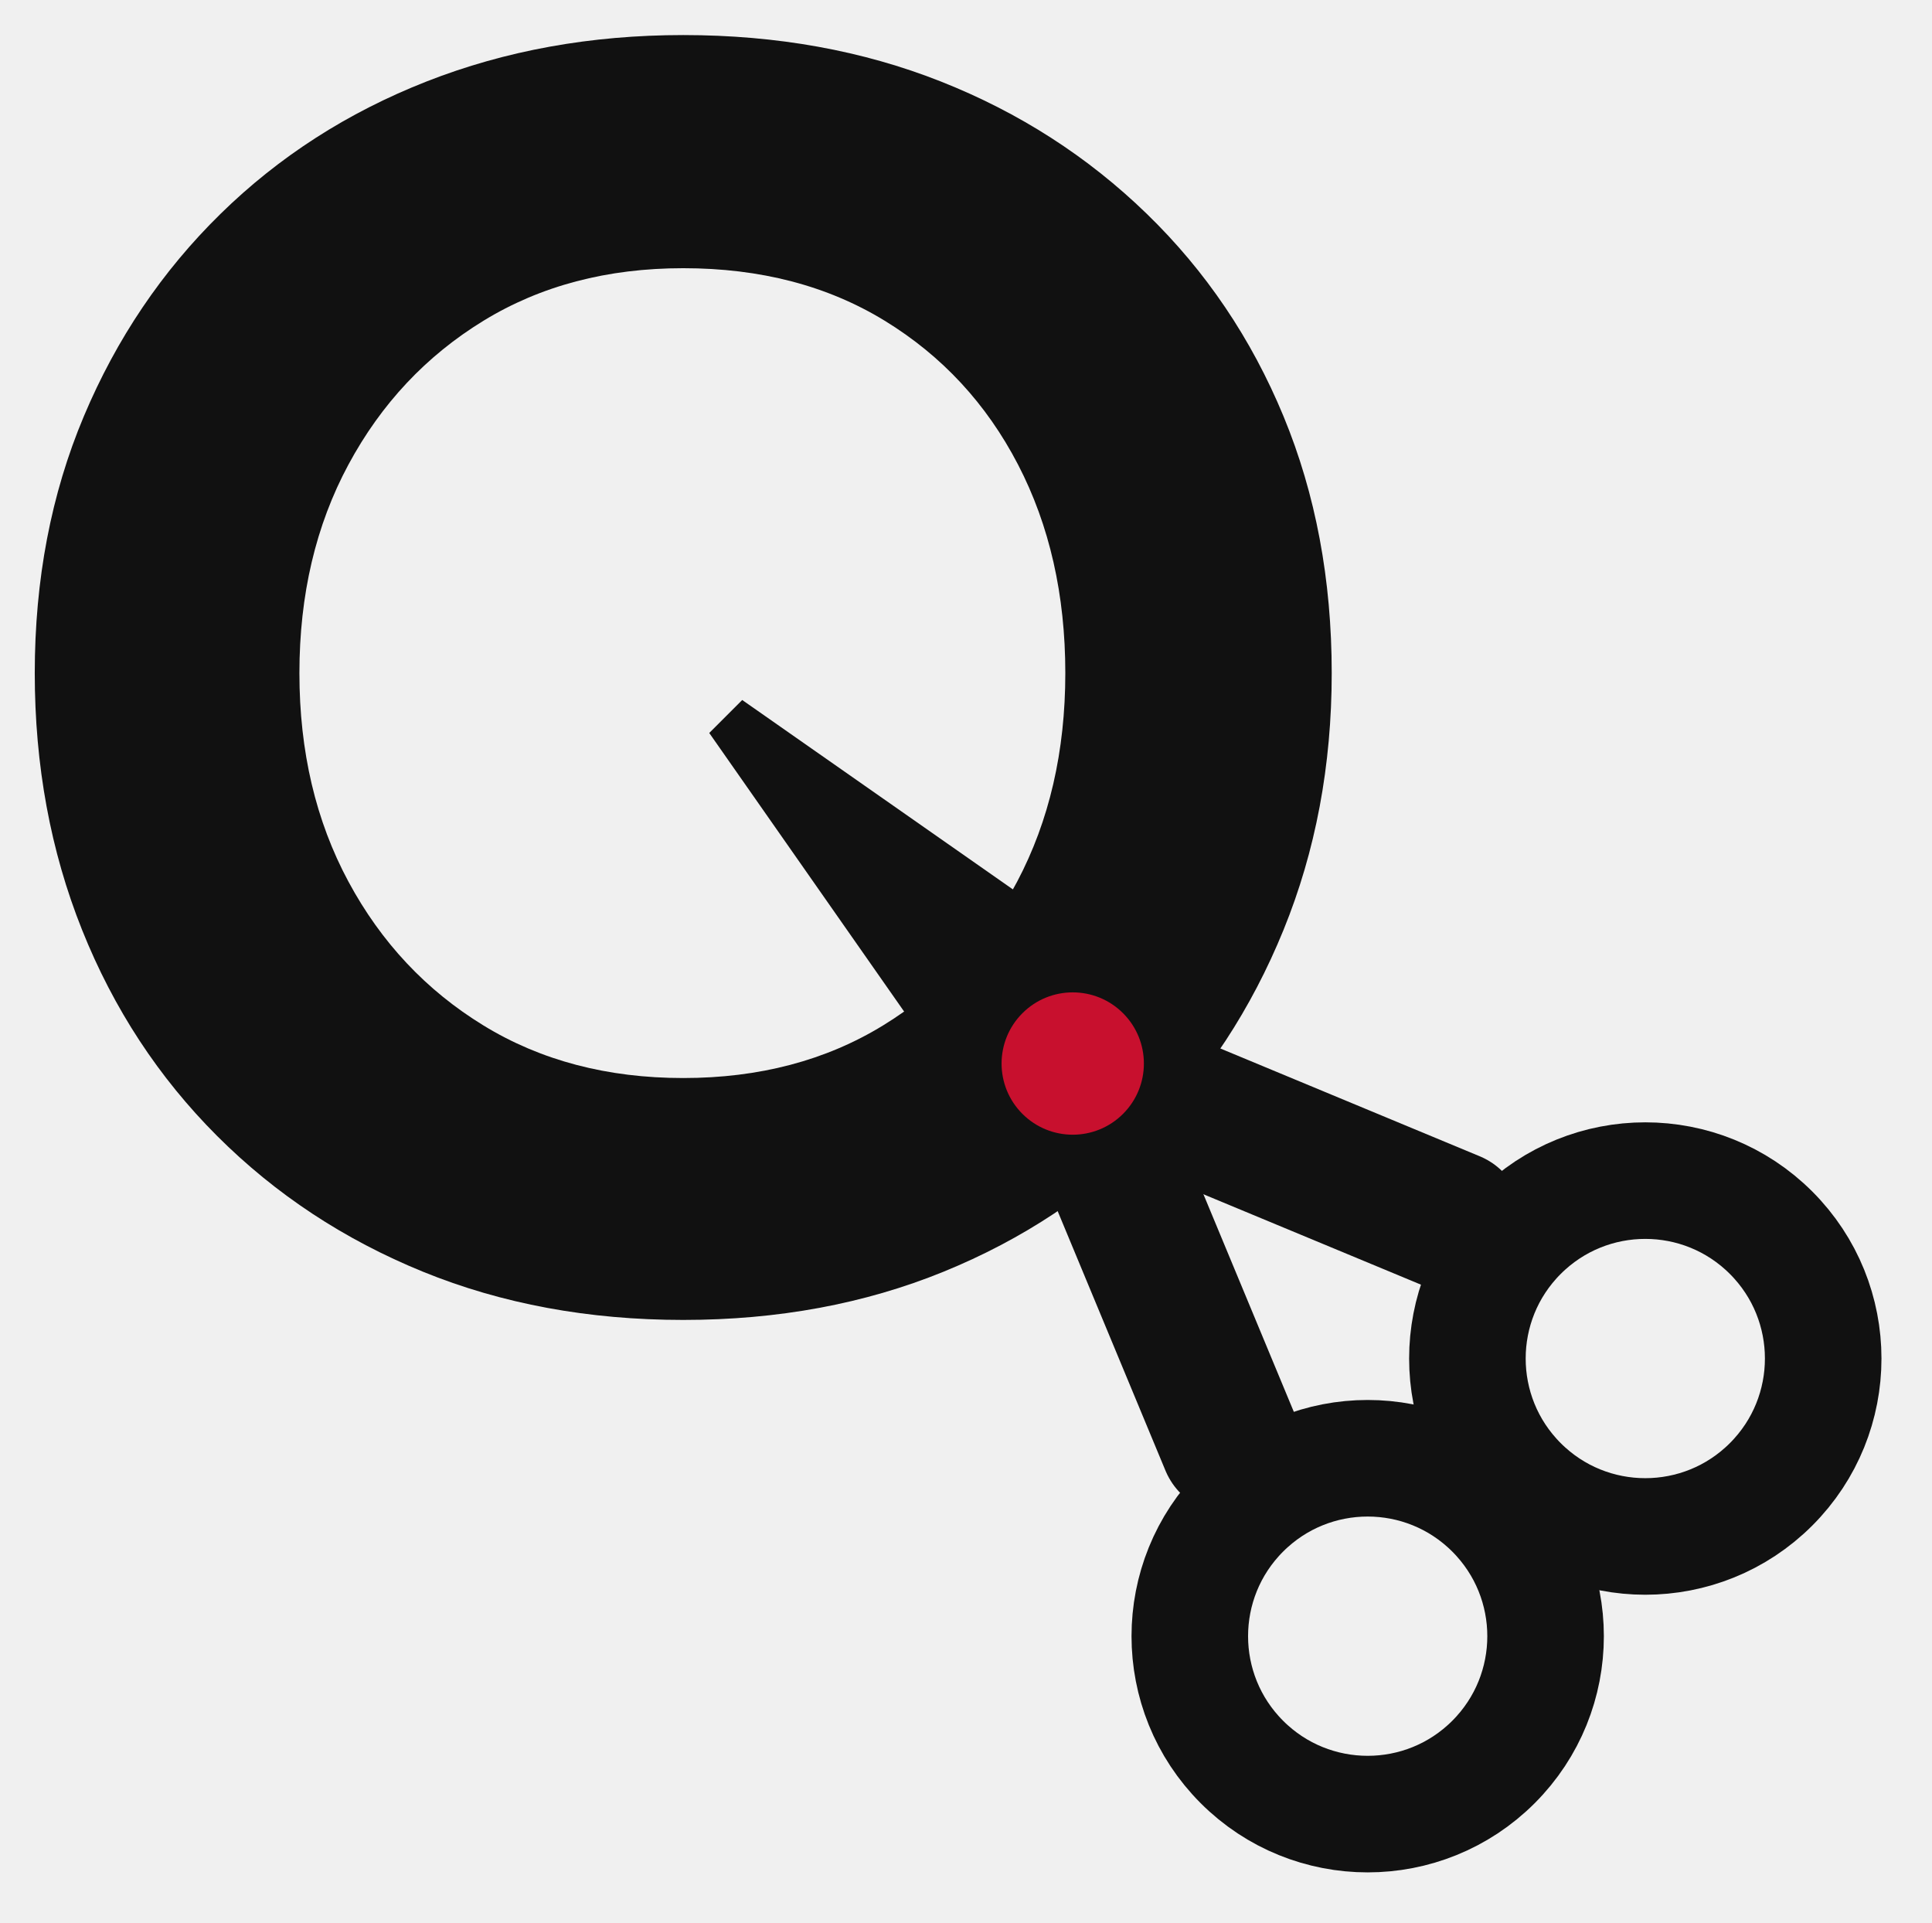
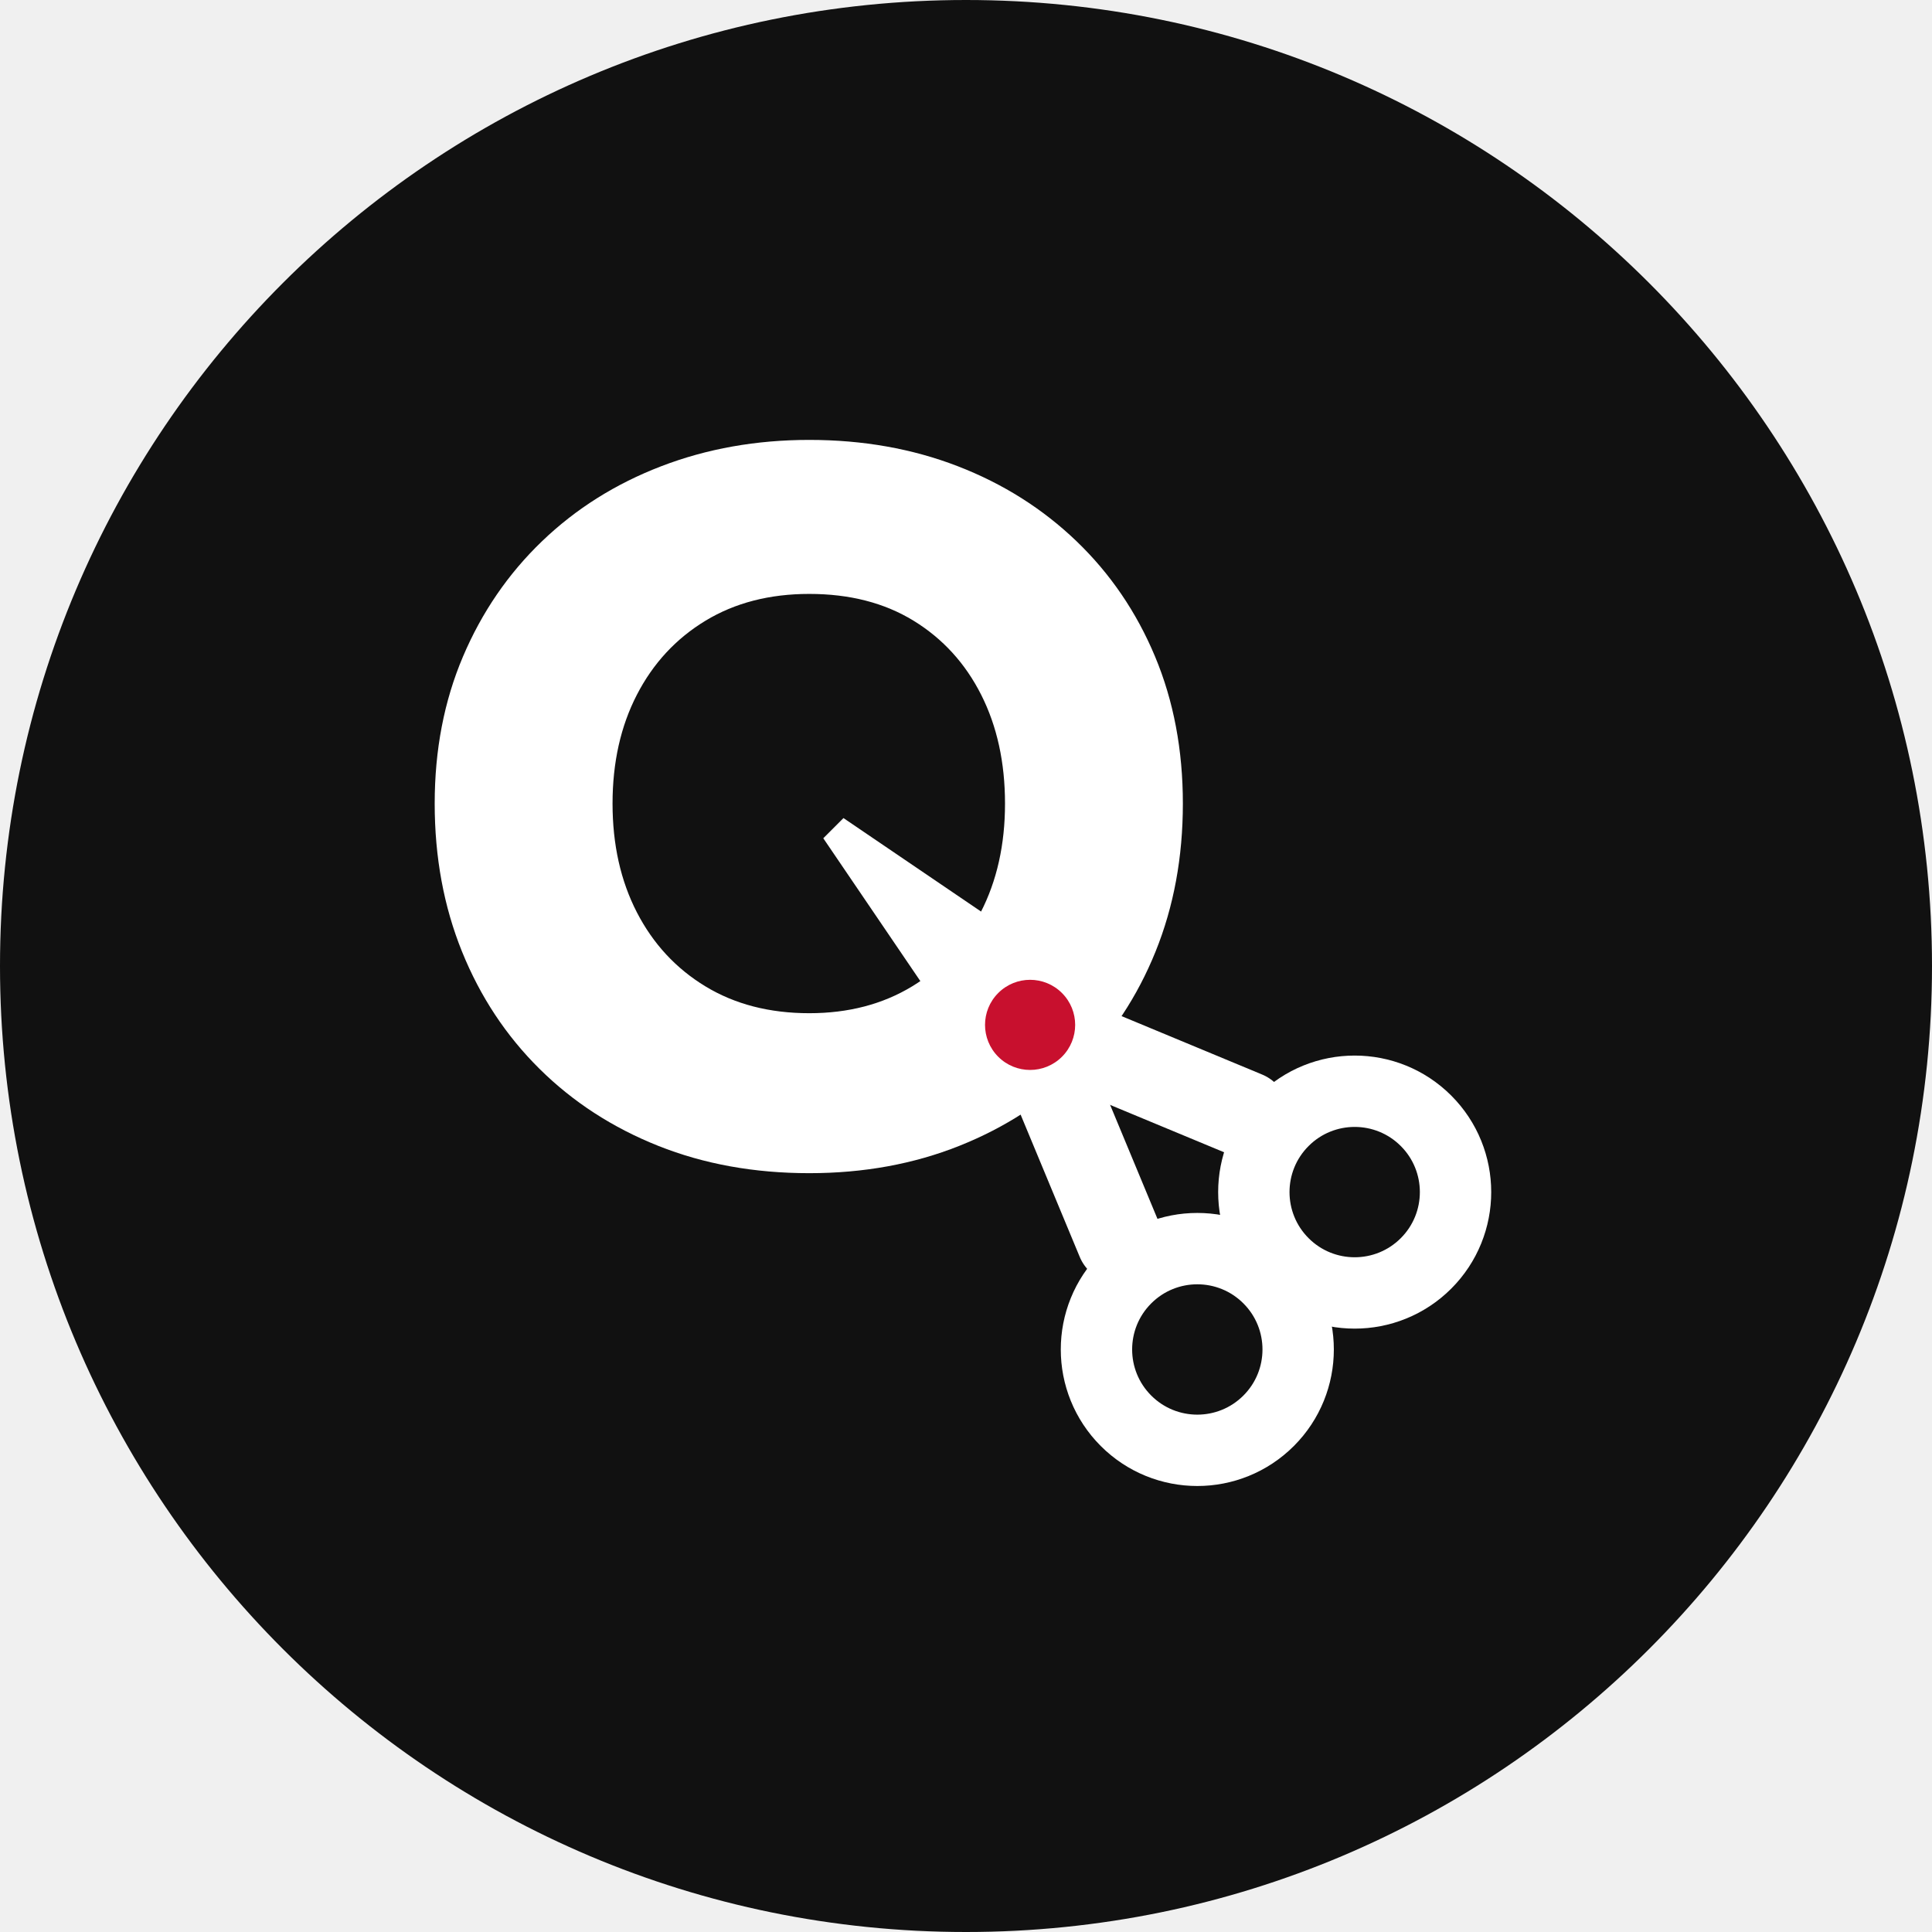
- <svg xmlns="http://www.w3.org/2000/svg" viewBox="-129.4 -123.6 330.7 329.1">
-   <g transform="translate(-134.25,96.60) scale(1)">
-     <path transform="translate(0.00,0.00) scale(0.3,-0.3)" fill="#111111" d="M187.0 350Q187.0 417 215.0 469.0Q243.0 521 292.0 551.0Q341.0 581 406.0 581Q472.0 581 521.0 551.0Q570.0 521 597.0 469.0Q624.0 417 624.0 350Q624.0 283 596.5 231.0Q569.0 179 520.0 149.0Q471.0 119 406.0 119Q341.0 119 292.0 149.0Q243.0 179 215.0 231.0Q187.0 283 187.0 350ZM36.0 350Q36.0 271 63.0 203.5Q90.0 136 140.0 86.0Q190.0 36 257.5 8.5Q325.0 -19 406.0 -19Q487.0 -19 554.5 8.5Q622.0 36 671.5 86.0Q721.0 136 748.5 203.5Q776.0 271 776.0 350Q776.0 430 748.5 496.5Q721.0 563 670.5 612.0Q620.0 661 553.0 687.5Q486.0 714 406.0 714Q327.0 714 259.5 687.5Q192.0 661 142.0 612.0Q92.0 563 64.0 496.5Q36.0 430 36.0 350Z" />
-     <g transform="translate(188.47,-38.18) scale(1)">
+ <svg xmlns="http://www.w3.org/2000/svg" viewBox="-500 -500 1000 1000">
+   <circle r="500" fill="#111111" />
+   <g transform="translate(-292.49,95.92) scale(2.5714)">
+     <path transform="translate(0.00,0.00) scale(0.2,-0.2)" fill="#FFFFFF" d="M213.0 350Q213.0 412 237.5 459.5Q262.0 507 306.5 534.0Q351.0 561 411.0 561Q472.0 561 516.0 534.0Q560.0 507 584.0 459.5Q608.0 412 608.0 350Q608.0 288 583.5 240.5Q559.0 193 514.5 166.0Q470.0 139 411.0 139Q351.0 139 306.5 166.0Q262.0 193 237.5 240.5Q213.0 288 213.0 350ZM34.0 350Q34.0 269 61.5 201.0Q89.0 133 139.5 83.0Q190.0 33 259.0 5.5Q328.0 -22 411.0 -22Q493.0 -22 562.0 5.5Q631.0 33 681.5 83.0Q732.0 133 759.5 201.0Q787.0 269 787.0 350Q787.0 431 759.0 498.0Q731.0 565 680.0 614.0Q629.0 663 560.5 689.5Q492.0 716 411.0 716Q331.0 716 262.0 689.5Q193.0 663 142.0 614.0Q91.0 565 62.5 498.0Q34.0 431 34.0 350Z" />
+     <g transform="translate(126.65,-25.45) scale(1)">
      <g transform="rotate(-45)">
-         <path d="M-19.95 6.3 L-3.99 -84.0 L3.99 -84.0 L19.95 6.3 Z" fill="#111111" />
-         <path d="M0 0 L-26.88 65.1" stroke="#111111" stroke-width="24.15" stroke-linecap="round" fill="none" />
-         <circle cx="-33.6" cy="105.0" r="30.45" fill="none" stroke="#111111" stroke-width="19.95" />
-         <path d="M0 0 L26.88 65.1" stroke="#111111" stroke-width="24.15" stroke-linecap="round" fill="none" />
-         <circle cx="33.6" cy="105.0" r="30.45" fill="none" stroke="#111111" stroke-width="19.95" />
-         <circle cx="0" cy="0" r="12.18" fill="#C8102E" />
+         <path d="M-14.364 4.2 L-2.873 -56.0 L2.873 -56.0 L14.364 4.2 Z" fill="#FFFFFF" />
+         <path d="M0 0 L-17.92 43.4" stroke="#FFFFFF" stroke-width="17.388" stroke-linecap="round" fill="none" />
+         <circle cx="-22.4" cy="70.0" r="20.3" fill="none" stroke="#FFFFFF" stroke-width="14.364" />
+         <path d="M0 0 L17.92 43.4" stroke="#FFFFFF" stroke-width="17.388" stroke-linecap="round" fill="none" />
+         <circle cx="22.4" cy="70.0" r="20.3" fill="none" stroke="#FFFFFF" stroke-width="14.364" />
+         <circle r="9.072" fill="#C8102E" />
      </g>
    </g>
  </g>
</svg>
